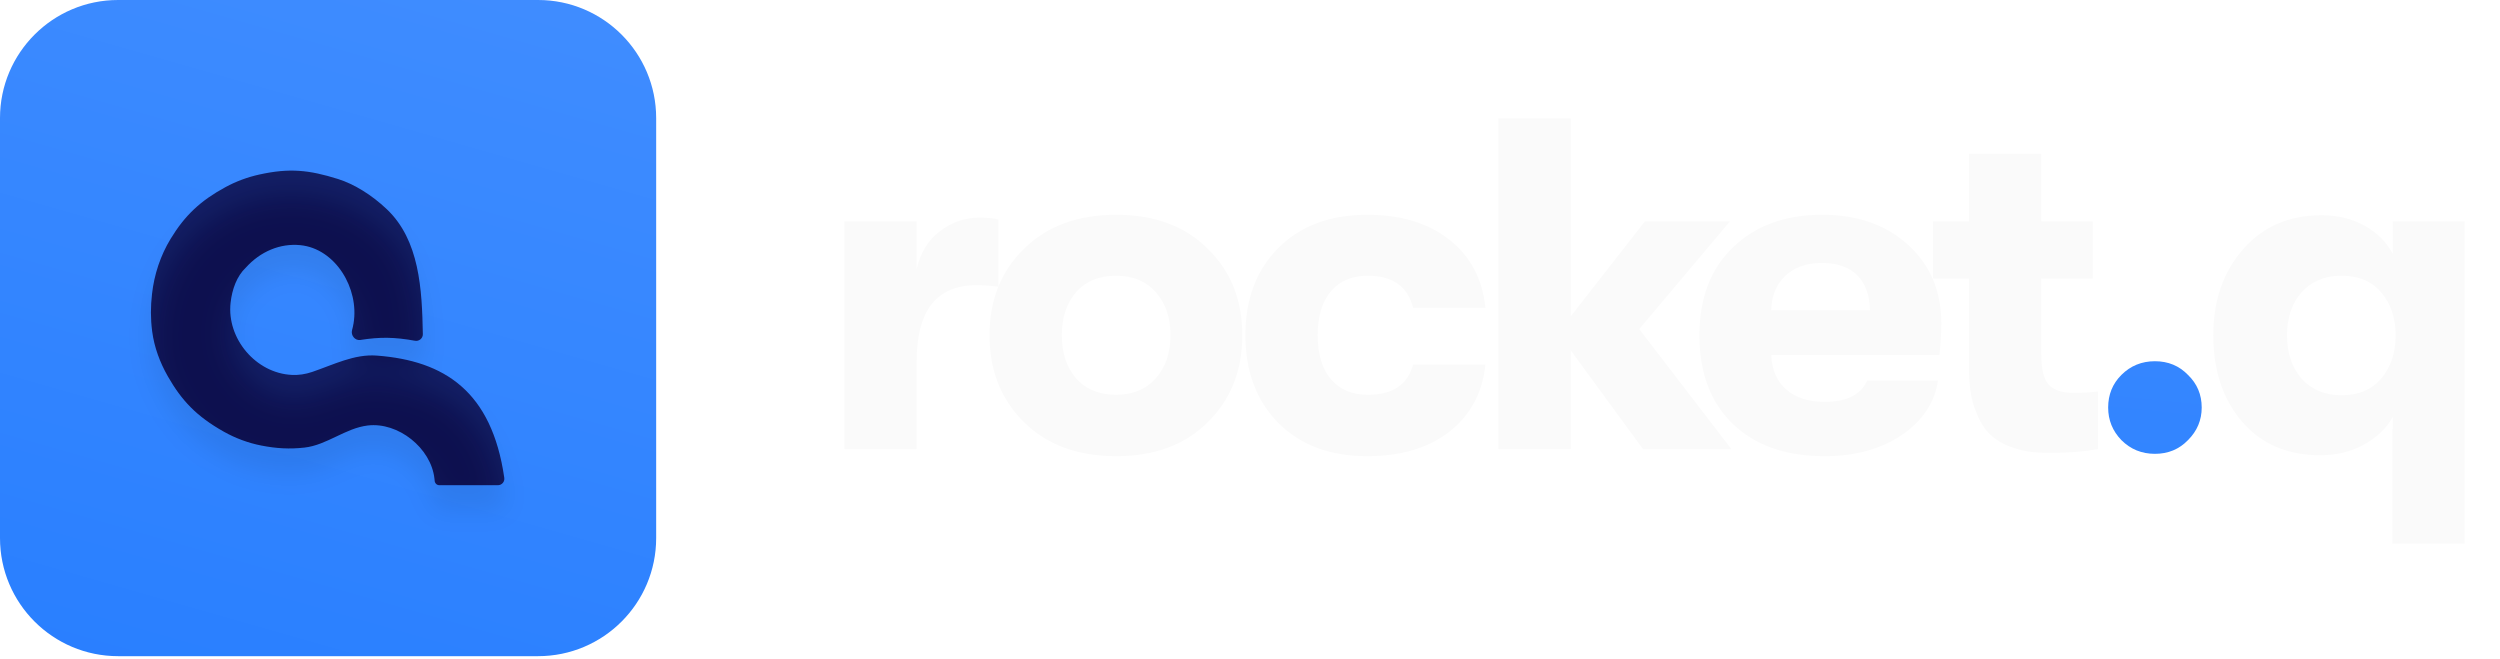
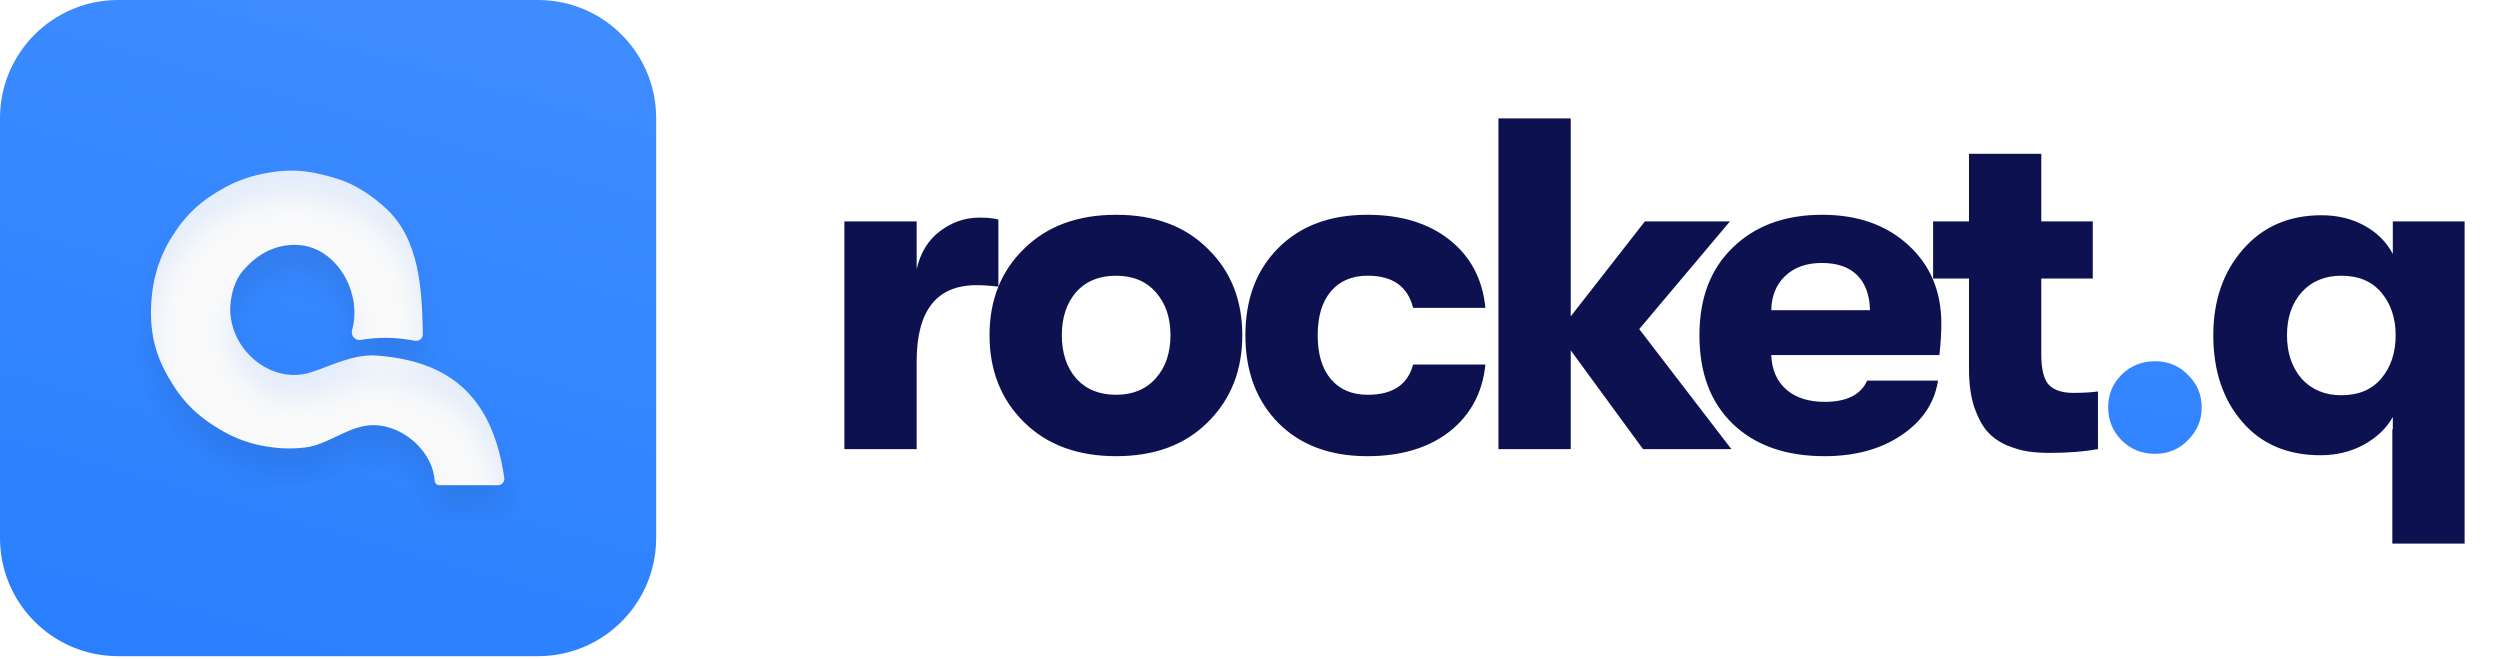
<svg xmlns="http://www.w3.org/2000/svg" width="167" height="44" viewBox="0 0 167 44" fill="none">
-   <path d="M56.404 30V14.789H61.233V17.976C61.485 16.882 62.001 16.04 62.779 15.451C63.578 14.841 64.462 14.536 65.43 14.536C65.935 14.536 66.356 14.578 66.692 14.662V19.144C66.124 19.081 65.64 19.049 65.24 19.049C62.569 19.049 61.233 20.743 61.233 24.13V30H56.404ZM80.681 28.201C79.167 29.716 77.126 30.473 74.559 30.473C71.992 30.473 69.941 29.716 68.405 28.201C66.869 26.686 66.101 24.751 66.101 22.394C66.101 20.038 66.869 18.113 68.405 16.619C69.941 15.104 71.992 14.347 74.559 14.347C77.126 14.347 79.167 15.104 80.681 16.619C82.217 18.113 82.985 20.038 82.985 22.394C82.985 24.751 82.217 26.686 80.681 28.201ZM74.559 26.371C75.674 26.371 76.558 26.003 77.21 25.266C77.862 24.53 78.188 23.573 78.188 22.394C78.188 21.216 77.862 20.259 77.21 19.522C76.558 18.786 75.674 18.418 74.559 18.418C73.423 18.418 72.529 18.786 71.877 19.522C71.245 20.259 70.93 21.216 70.93 22.394C70.93 23.573 71.245 24.53 71.877 25.266C72.529 26.003 73.423 26.371 74.559 26.371ZM91.335 30.473C88.852 30.473 86.874 29.737 85.402 28.264C83.929 26.77 83.192 24.814 83.192 22.394C83.192 19.975 83.929 18.029 85.402 16.556C86.874 15.083 88.852 14.347 91.335 14.347C93.586 14.347 95.416 14.904 96.826 16.019C98.236 17.134 99.035 18.649 99.225 20.564H94.396C94.038 19.133 93.028 18.418 91.366 18.418C90.314 18.418 89.494 18.765 88.905 19.459C88.316 20.154 88.021 21.132 88.021 22.394C88.021 23.657 88.316 24.635 88.905 25.329C89.494 26.024 90.314 26.371 91.366 26.371C93.028 26.371 94.038 25.697 94.396 24.351H99.225C99.035 26.223 98.236 27.717 96.826 28.832C95.416 29.926 93.586 30.473 91.335 30.473ZM115.655 30H109.753L104.925 23.404V30H100.096V7.909H104.925V21.132L109.879 14.789H115.56L109.501 21.984L115.655 30ZM129.681 21.605C129.681 22.236 129.639 22.941 129.554 23.72H118.319C118.361 24.709 118.698 25.477 119.329 26.024C119.96 26.571 120.813 26.844 121.886 26.844C123.358 26.844 124.305 26.371 124.726 25.424H129.46C129.228 26.918 128.408 28.138 126.998 29.085C125.61 30.011 123.905 30.473 121.886 30.473C119.298 30.473 117.257 29.758 115.763 28.327C114.269 26.897 113.522 24.919 113.522 22.394C113.522 19.912 114.269 17.955 115.763 16.524C117.257 15.073 119.245 14.347 121.728 14.347C124.084 14.347 125.999 15.02 127.472 16.366C128.944 17.713 129.681 19.459 129.681 21.605ZM118.319 20.722H124.915C124.894 19.712 124.61 18.933 124.063 18.386C123.516 17.839 122.727 17.566 121.696 17.566C120.665 17.566 119.845 17.86 119.235 18.449C118.646 19.017 118.34 19.775 118.319 20.722ZM138.472 26.244C139.145 26.244 139.703 26.213 140.145 26.15V30C139.219 30.168 138.146 30.253 136.926 30.253C136.379 30.253 135.895 30.221 135.474 30.158C135.053 30.095 134.58 29.958 134.054 29.747C133.528 29.516 133.097 29.211 132.76 28.832C132.423 28.454 132.129 27.907 131.876 27.191C131.645 26.476 131.529 25.634 131.529 24.666V18.607H129.131V14.789H131.529V10.276H136.358V14.789H139.798V18.607H136.358V23.657C136.358 24.688 136.536 25.382 136.894 25.739C137.252 26.076 137.778 26.244 138.472 26.244ZM159.84 14.789H164.637V36.312H159.808V28.674H159.84V27.854C159.419 28.611 158.767 29.232 157.883 29.716C157.021 30.179 156.063 30.41 155.011 30.41C152.802 30.41 151.056 29.663 149.773 28.17C148.489 26.676 147.848 24.751 147.848 22.394C147.848 20.08 148.51 18.165 149.836 16.651C151.161 15.136 152.908 14.378 155.075 14.378C156.148 14.378 157.105 14.61 157.946 15.073C158.788 15.535 159.419 16.167 159.84 16.966V14.789ZM156.4 26.402C157.557 26.402 158.451 26.024 159.083 25.266C159.714 24.509 160.029 23.551 160.029 22.394C160.029 21.258 159.714 20.311 159.083 19.554C158.451 18.797 157.557 18.418 156.4 18.418C155.306 18.418 154.422 18.786 153.749 19.522C153.097 20.259 152.771 21.216 152.771 22.394C152.771 23.573 153.097 24.54 153.749 25.298C154.422 26.034 155.306 26.402 156.4 26.402Z" fill="#FAFAFA" />
+   <path d="M56.404 30V14.789H61.233V17.976C61.485 16.882 62.001 16.04 62.779 15.451C63.578 14.841 64.462 14.536 65.43 14.536C65.935 14.536 66.356 14.578 66.692 14.662V19.144C66.124 19.081 65.64 19.049 65.24 19.049C62.569 19.049 61.233 20.743 61.233 24.13V30H56.404ZM80.681 28.201C79.167 29.716 77.126 30.473 74.559 30.473C71.992 30.473 69.941 29.716 68.405 28.201C66.869 26.686 66.101 24.751 66.101 22.394C66.101 20.038 66.869 18.113 68.405 16.619C69.941 15.104 71.992 14.347 74.559 14.347C77.126 14.347 79.167 15.104 80.681 16.619C82.217 18.113 82.985 20.038 82.985 22.394C82.985 24.751 82.217 26.686 80.681 28.201ZM74.559 26.371C75.674 26.371 76.558 26.003 77.21 25.266C77.862 24.53 78.188 23.573 78.188 22.394C78.188 21.216 77.862 20.259 77.21 19.522C76.558 18.786 75.674 18.418 74.559 18.418C73.423 18.418 72.529 18.786 71.877 19.522C71.245 20.259 70.93 21.216 70.93 22.394C70.93 23.573 71.245 24.53 71.877 25.266C72.529 26.003 73.423 26.371 74.559 26.371ZM91.335 30.473C88.852 30.473 86.874 29.737 85.402 28.264C83.929 26.77 83.192 24.814 83.192 22.394C83.192 19.975 83.929 18.029 85.402 16.556C86.874 15.083 88.852 14.347 91.335 14.347C93.586 14.347 95.416 14.904 96.826 16.019C98.236 17.134 99.035 18.649 99.225 20.564H94.396C94.038 19.133 93.028 18.418 91.366 18.418C90.314 18.418 89.494 18.765 88.905 19.459C88.316 20.154 88.021 21.132 88.021 22.394C88.021 23.657 88.316 24.635 88.905 25.329C89.494 26.024 90.314 26.371 91.366 26.371C93.028 26.371 94.038 25.697 94.396 24.351H99.225C99.035 26.223 98.236 27.717 96.826 28.832C95.416 29.926 93.586 30.473 91.335 30.473ZM115.655 30H109.753L104.925 23.404V30H100.096V7.909H104.925V21.132L109.879 14.789H115.56L109.501 21.984L115.655 30ZM129.681 21.605C129.681 22.236 129.639 22.941 129.554 23.72H118.319C118.361 24.709 118.698 25.477 119.329 26.024C119.96 26.571 120.813 26.844 121.886 26.844C123.358 26.844 124.305 26.371 124.726 25.424H129.46C129.228 26.918 128.408 28.138 126.998 29.085C125.61 30.011 123.905 30.473 121.886 30.473C119.298 30.473 117.257 29.758 115.763 28.327C114.269 26.897 113.522 24.919 113.522 22.394C113.522 19.912 114.269 17.955 115.763 16.524C117.257 15.073 119.245 14.347 121.728 14.347C124.084 14.347 125.999 15.02 127.472 16.366C128.944 17.713 129.681 19.459 129.681 21.605ZM118.319 20.722H124.915C124.894 19.712 124.61 18.933 124.063 18.386C123.516 17.839 122.727 17.566 121.696 17.566C120.665 17.566 119.845 17.86 119.235 18.449C118.646 19.017 118.34 19.775 118.319 20.722ZM138.472 26.244C139.145 26.244 139.703 26.213 140.145 26.15V30C139.219 30.168 138.146 30.253 136.926 30.253C136.379 30.253 135.895 30.221 135.474 30.158C135.053 30.095 134.58 29.958 134.054 29.747C133.528 29.516 133.097 29.211 132.76 28.832C132.423 28.454 132.129 27.907 131.876 27.191C131.645 26.476 131.529 25.634 131.529 24.666V18.607H129.131V14.789H131.529V10.276H136.358V14.789H139.798V18.607H136.358V23.657C136.358 24.688 136.536 25.382 136.894 25.739C137.252 26.076 137.778 26.244 138.472 26.244ZM159.84 14.789H164.637V36.312H159.808V28.674H159.84V27.854C159.419 28.611 158.767 29.232 157.883 29.716C157.021 30.179 156.063 30.41 155.011 30.41C152.802 30.41 151.056 29.663 149.773 28.17C148.489 26.676 147.848 24.751 147.848 22.394C147.848 20.08 148.51 18.165 149.836 16.651C151.161 15.136 152.908 14.378 155.075 14.378C156.148 14.378 157.105 14.61 157.946 15.073C158.788 15.535 159.419 16.167 159.84 16.966V14.789ZM156.4 26.402C157.557 26.402 158.451 26.024 159.083 25.266C159.714 24.509 160.029 23.551 160.029 22.394C160.029 21.258 159.714 20.311 159.083 19.554C158.451 18.797 157.557 18.418 156.4 18.418C155.306 18.418 154.422 18.786 153.749 19.522C153.097 20.259 152.771 21.216 152.771 22.394C152.771 23.573 153.097 24.54 153.749 25.298C154.422 26.034 155.306 26.402 156.4 26.402Z" fill="#0D114F" />
  <path d="M146.158 29.4C145.569 30.011 144.833 30.316 143.949 30.316C143.066 30.316 142.319 30.011 141.709 29.4C141.12 28.79 140.825 28.064 140.825 27.223C140.825 26.36 141.12 25.634 141.709 25.045C142.319 24.435 143.066 24.13 143.949 24.13C144.833 24.13 145.569 24.435 146.158 25.045C146.769 25.634 147.074 26.36 147.074 27.223C147.074 28.064 146.769 28.79 146.158 29.4Z" fill="url(#paint0_linear)" />
  <rect width="43.832" height="43.832" rx="7.89" fill="url(#paint1_linear)" />
  <g filter="url(#filter0_di)">
-     <path d="M33.258 32.413H29.349C29.185 32.413 29.051 32.285 29.036 32.123C29.032 32.071 29.027 32.021 29.021 31.973C28.797 29.93 26.598 28.175 24.558 28.424C23.069 28.605 21.835 29.729 20.345 29.898C19.339 30.011 18.462 29.959 17.46 29.763C16.581 29.591 15.733 29.276 14.952 28.837C13.113 27.804 12.126 26.741 11.211 25.139C10.681 24.211 10.303 23.196 10.165 22.137C10.052 21.26 10.059 20.488 10.154 19.637C10.3 18.338 10.717 17.073 11.396 15.956C12.35 14.388 13.382 13.413 15.062 12.5C15.773 12.113 16.539 11.831 17.33 11.657C19.332 11.217 20.629 11.346 22.576 11.956C23.659 12.296 24.836 13.023 25.836 13.972C28.024 16.048 28.191 19.306 28.246 22.322C28.252 22.601 27.996 22.812 27.721 22.763C26.37 22.518 25.398 22.499 24.07 22.71C23.714 22.766 23.421 22.398 23.517 22.051C23.559 21.9 23.592 21.752 23.616 21.606C24.009 19.271 22.411 16.606 20.055 16.376C18.718 16.246 17.394 16.792 16.414 17.886C15.829 18.438 15.505 19.303 15.403 20.226C15.138 22.617 17.094 24.93 19.497 25.044C19.956 25.066 20.398 24.999 20.851 24.846C22.276 24.363 23.665 23.64 25.166 23.753C29.681 24.093 32.852 26.129 33.687 31.922C33.724 32.181 33.52 32.413 33.258 32.413Z" fill="#0D104F" />
+     <path d="M33.258 32.413H29.349C29.185 32.413 29.051 32.285 29.036 32.123C29.032 32.071 29.027 32.021 29.021 31.973C28.797 29.93 26.598 28.175 24.558 28.424C23.069 28.605 21.835 29.729 20.345 29.898C19.339 30.011 18.462 29.959 17.46 29.763C16.581 29.591 15.733 29.276 14.952 28.837C13.113 27.804 12.126 26.741 11.211 25.139C10.681 24.211 10.303 23.196 10.165 22.137C10.052 21.26 10.059 20.488 10.154 19.637C10.3 18.338 10.717 17.073 11.396 15.956C12.35 14.388 13.382 13.413 15.062 12.5C15.773 12.113 16.539 11.831 17.33 11.657C19.332 11.217 20.629 11.346 22.576 11.956C23.659 12.296 24.836 13.023 25.836 13.972C28.024 16.048 28.191 19.306 28.246 22.322C28.252 22.601 27.996 22.812 27.721 22.763C26.37 22.518 25.398 22.499 24.07 22.71C23.714 22.766 23.421 22.398 23.517 22.051C23.559 21.9 23.592 21.752 23.616 21.606C24.009 19.271 22.411 16.606 20.055 16.376C18.718 16.246 17.394 16.792 16.414 17.886C15.829 18.438 15.505 19.303 15.403 20.226C15.138 22.617 17.094 24.93 19.497 25.044C19.956 25.066 20.398 24.999 20.851 24.846C22.276 24.363 23.665 23.64 25.166 23.753C29.681 24.093 32.852 26.129 33.687 31.922C33.724 32.181 33.52 32.413 33.258 32.413Z" fill="#FAFAFA" />
  </g>
  <defs>
    <filter id="filter0_di" x="8.449" y="11.396" width="26.874" height="24.281" filterUnits="userSpaceOnUse" color-interpolation-filters="sRGB">
      <feFlood flood-opacity="0" result="BackgroundImageFix" />
      <feColorMatrix in="SourceAlpha" type="matrix" values="0 0 0 0 0 0 0 0 0 0 0 0 0 0 0 0 0 0 127 0" />
      <feOffset dy="1.632" />
      <feGaussianBlur stdDeviation="0.816" />
      <feColorMatrix type="matrix" values="0 0 0 0 0 0 0 0 0 0 0 0 0 0 0 0 0 0 0.07 0" />
      <feBlend mode="normal" in2="BackgroundImageFix" result="effect1_dropShadow" />
      <feBlend mode="normal" in="SourceGraphic" in2="effect1_dropShadow" result="shape" />
      <feColorMatrix in="SourceAlpha" type="matrix" values="0 0 0 0 0 0 0 0 0 0 0 0 0 0 0 0 0 0 127 0" result="hardAlpha" />
      <feOffset dy="1.632" />
      <feGaussianBlur stdDeviation="1.02" />
      <feComposite in2="hardAlpha" operator="arithmetic" k2="-1" k3="1" />
      <feColorMatrix type="matrix" values="0 0 0 0 0.22 0 0 0 0 0.533 0 0 0 0 1 0 0 0 0.13 0" />
      <feBlend mode="normal" in2="shape" result="effect2_innerShadow" />
    </filter>
    <linearGradient id="paint0_linear" x1="189.169" y1="-59.029" x2="177.57" y2="54.134" gradientUnits="userSpaceOnUse">
      <stop stop-color="#5498FF" />
      <stop offset="0.516" stop-color="#428EFF" />
      <stop offset="1" stop-color="#297FFF" />
    </linearGradient>
    <linearGradient id="paint1_linear" x1="52.463" y1="-66.308" x2="19.613" y2="48.538" gradientUnits="userSpaceOnUse">
      <stop stop-color="#5498FF" />
      <stop offset="0.516" stop-color="#428EFF" />
      <stop offset="1" stop-color="#297FFF" />
    </linearGradient>
  </defs>
</svg>
